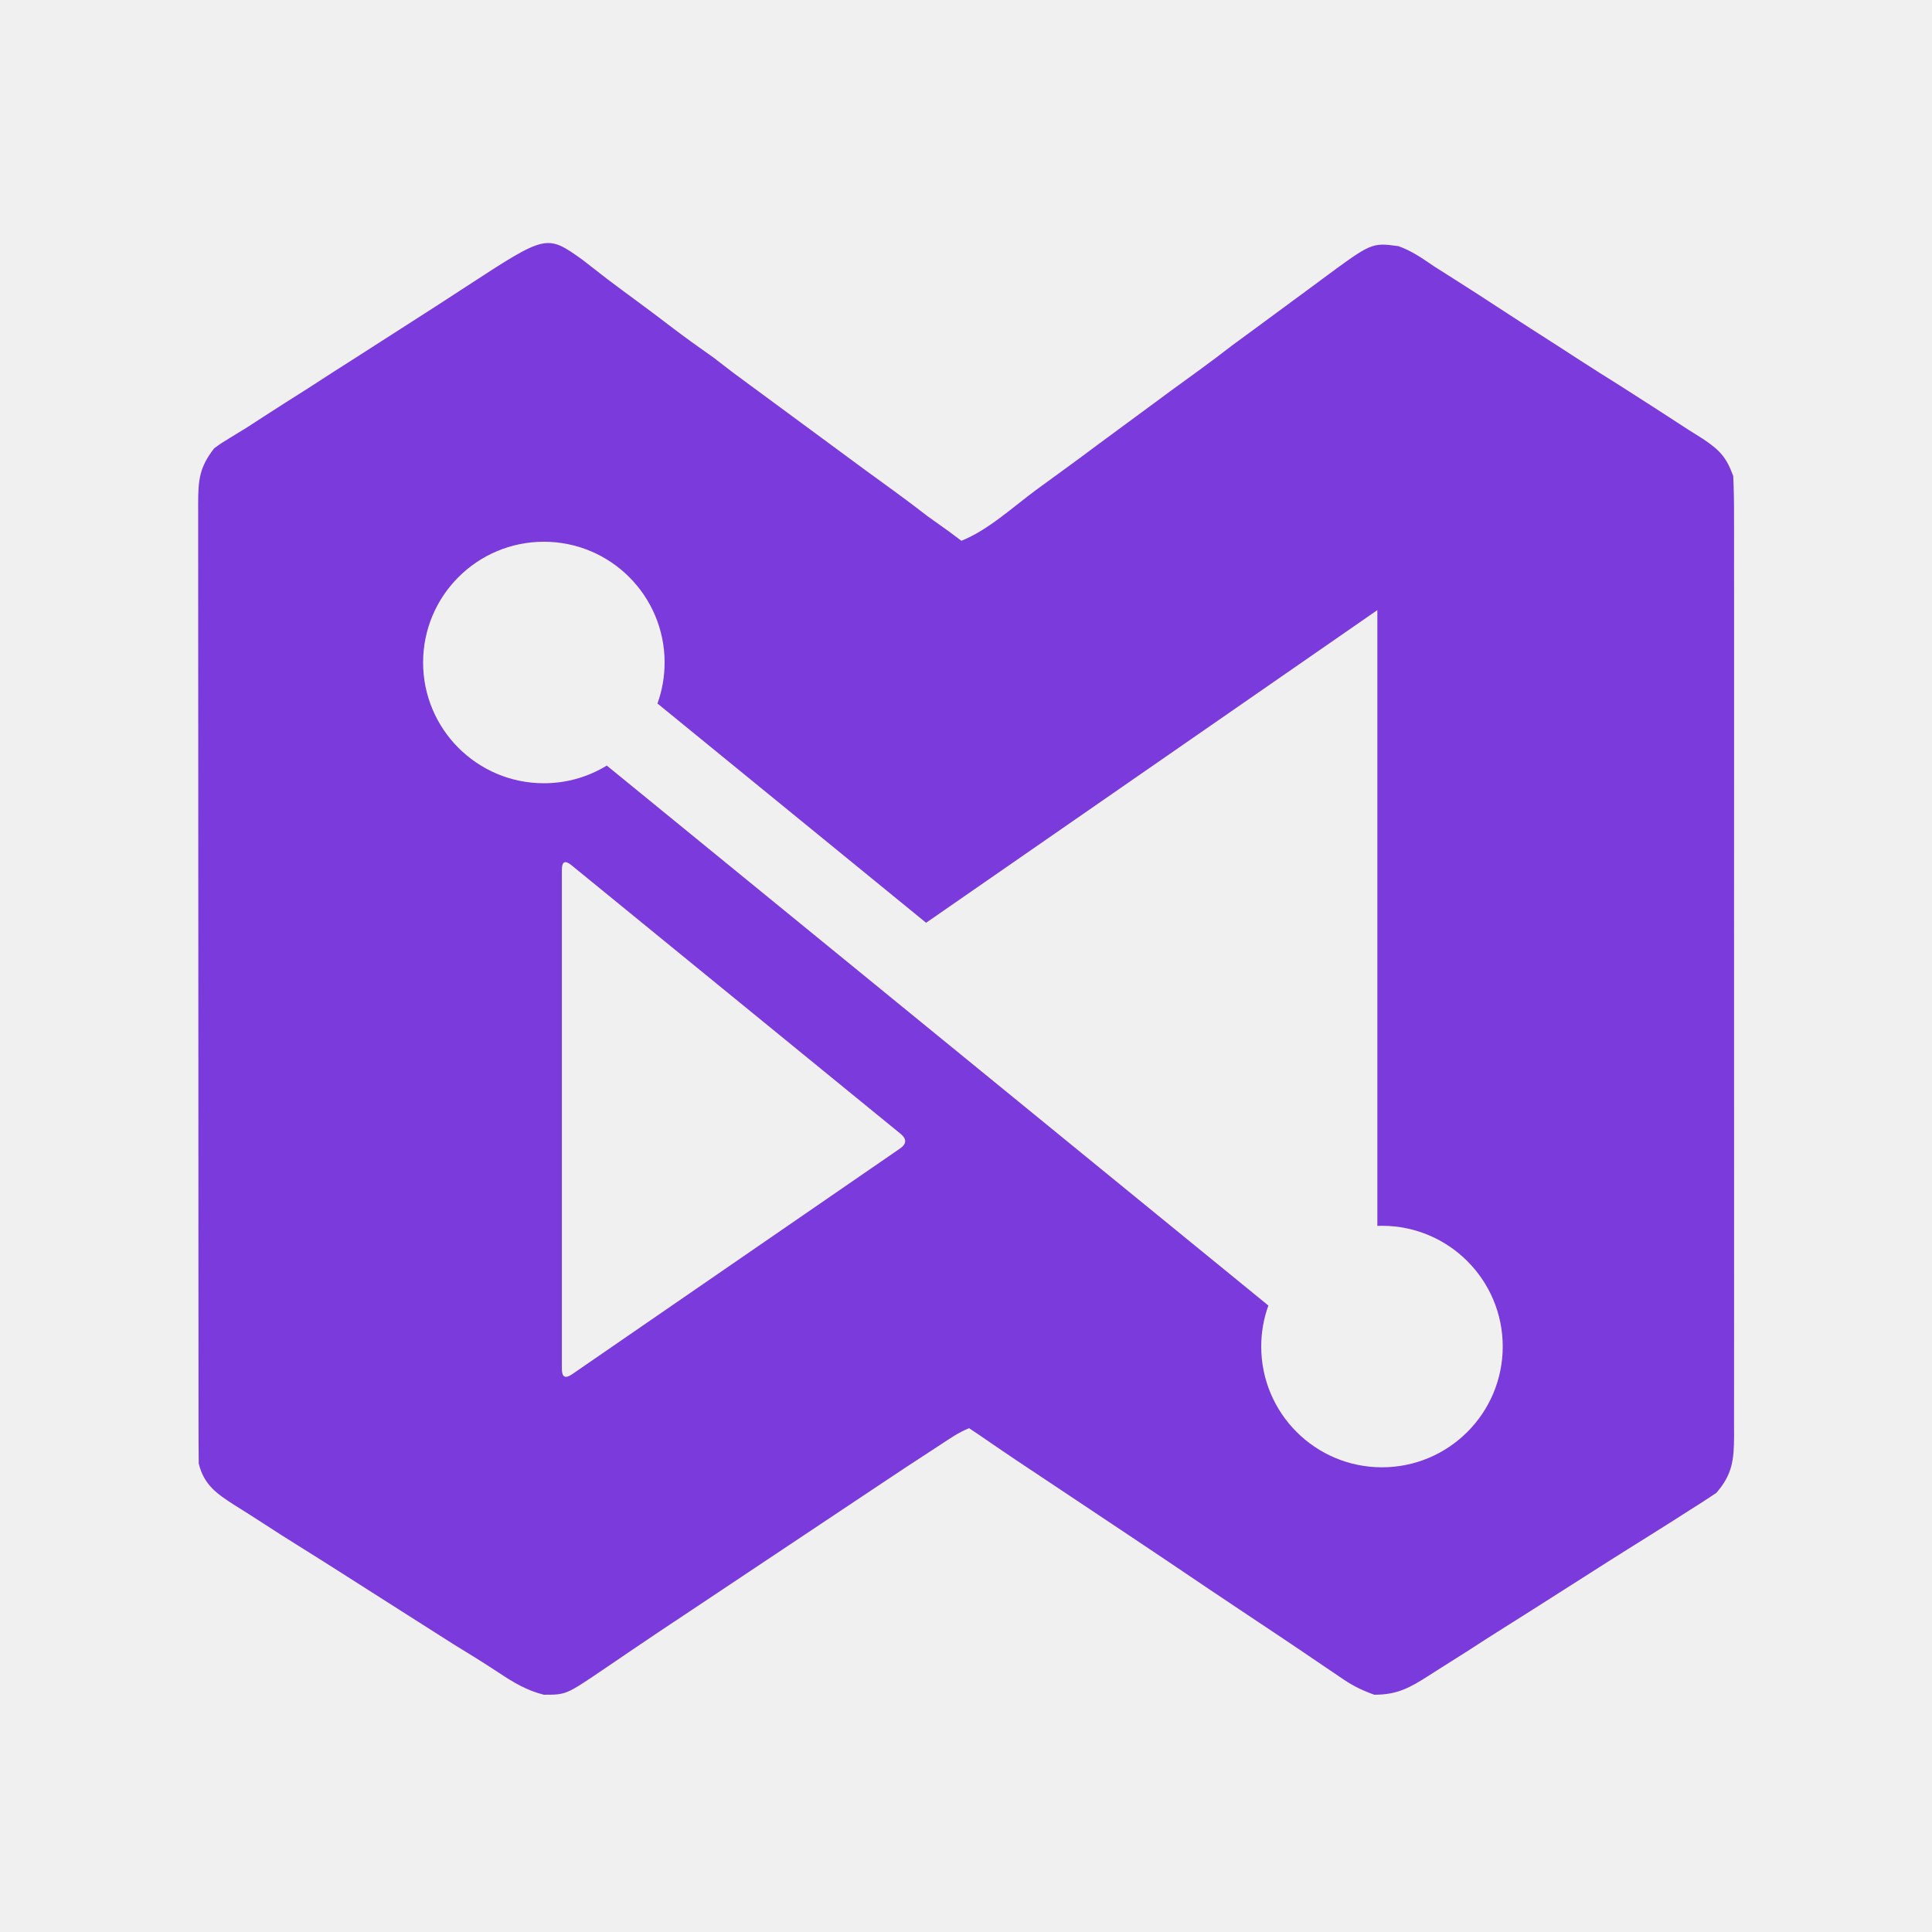
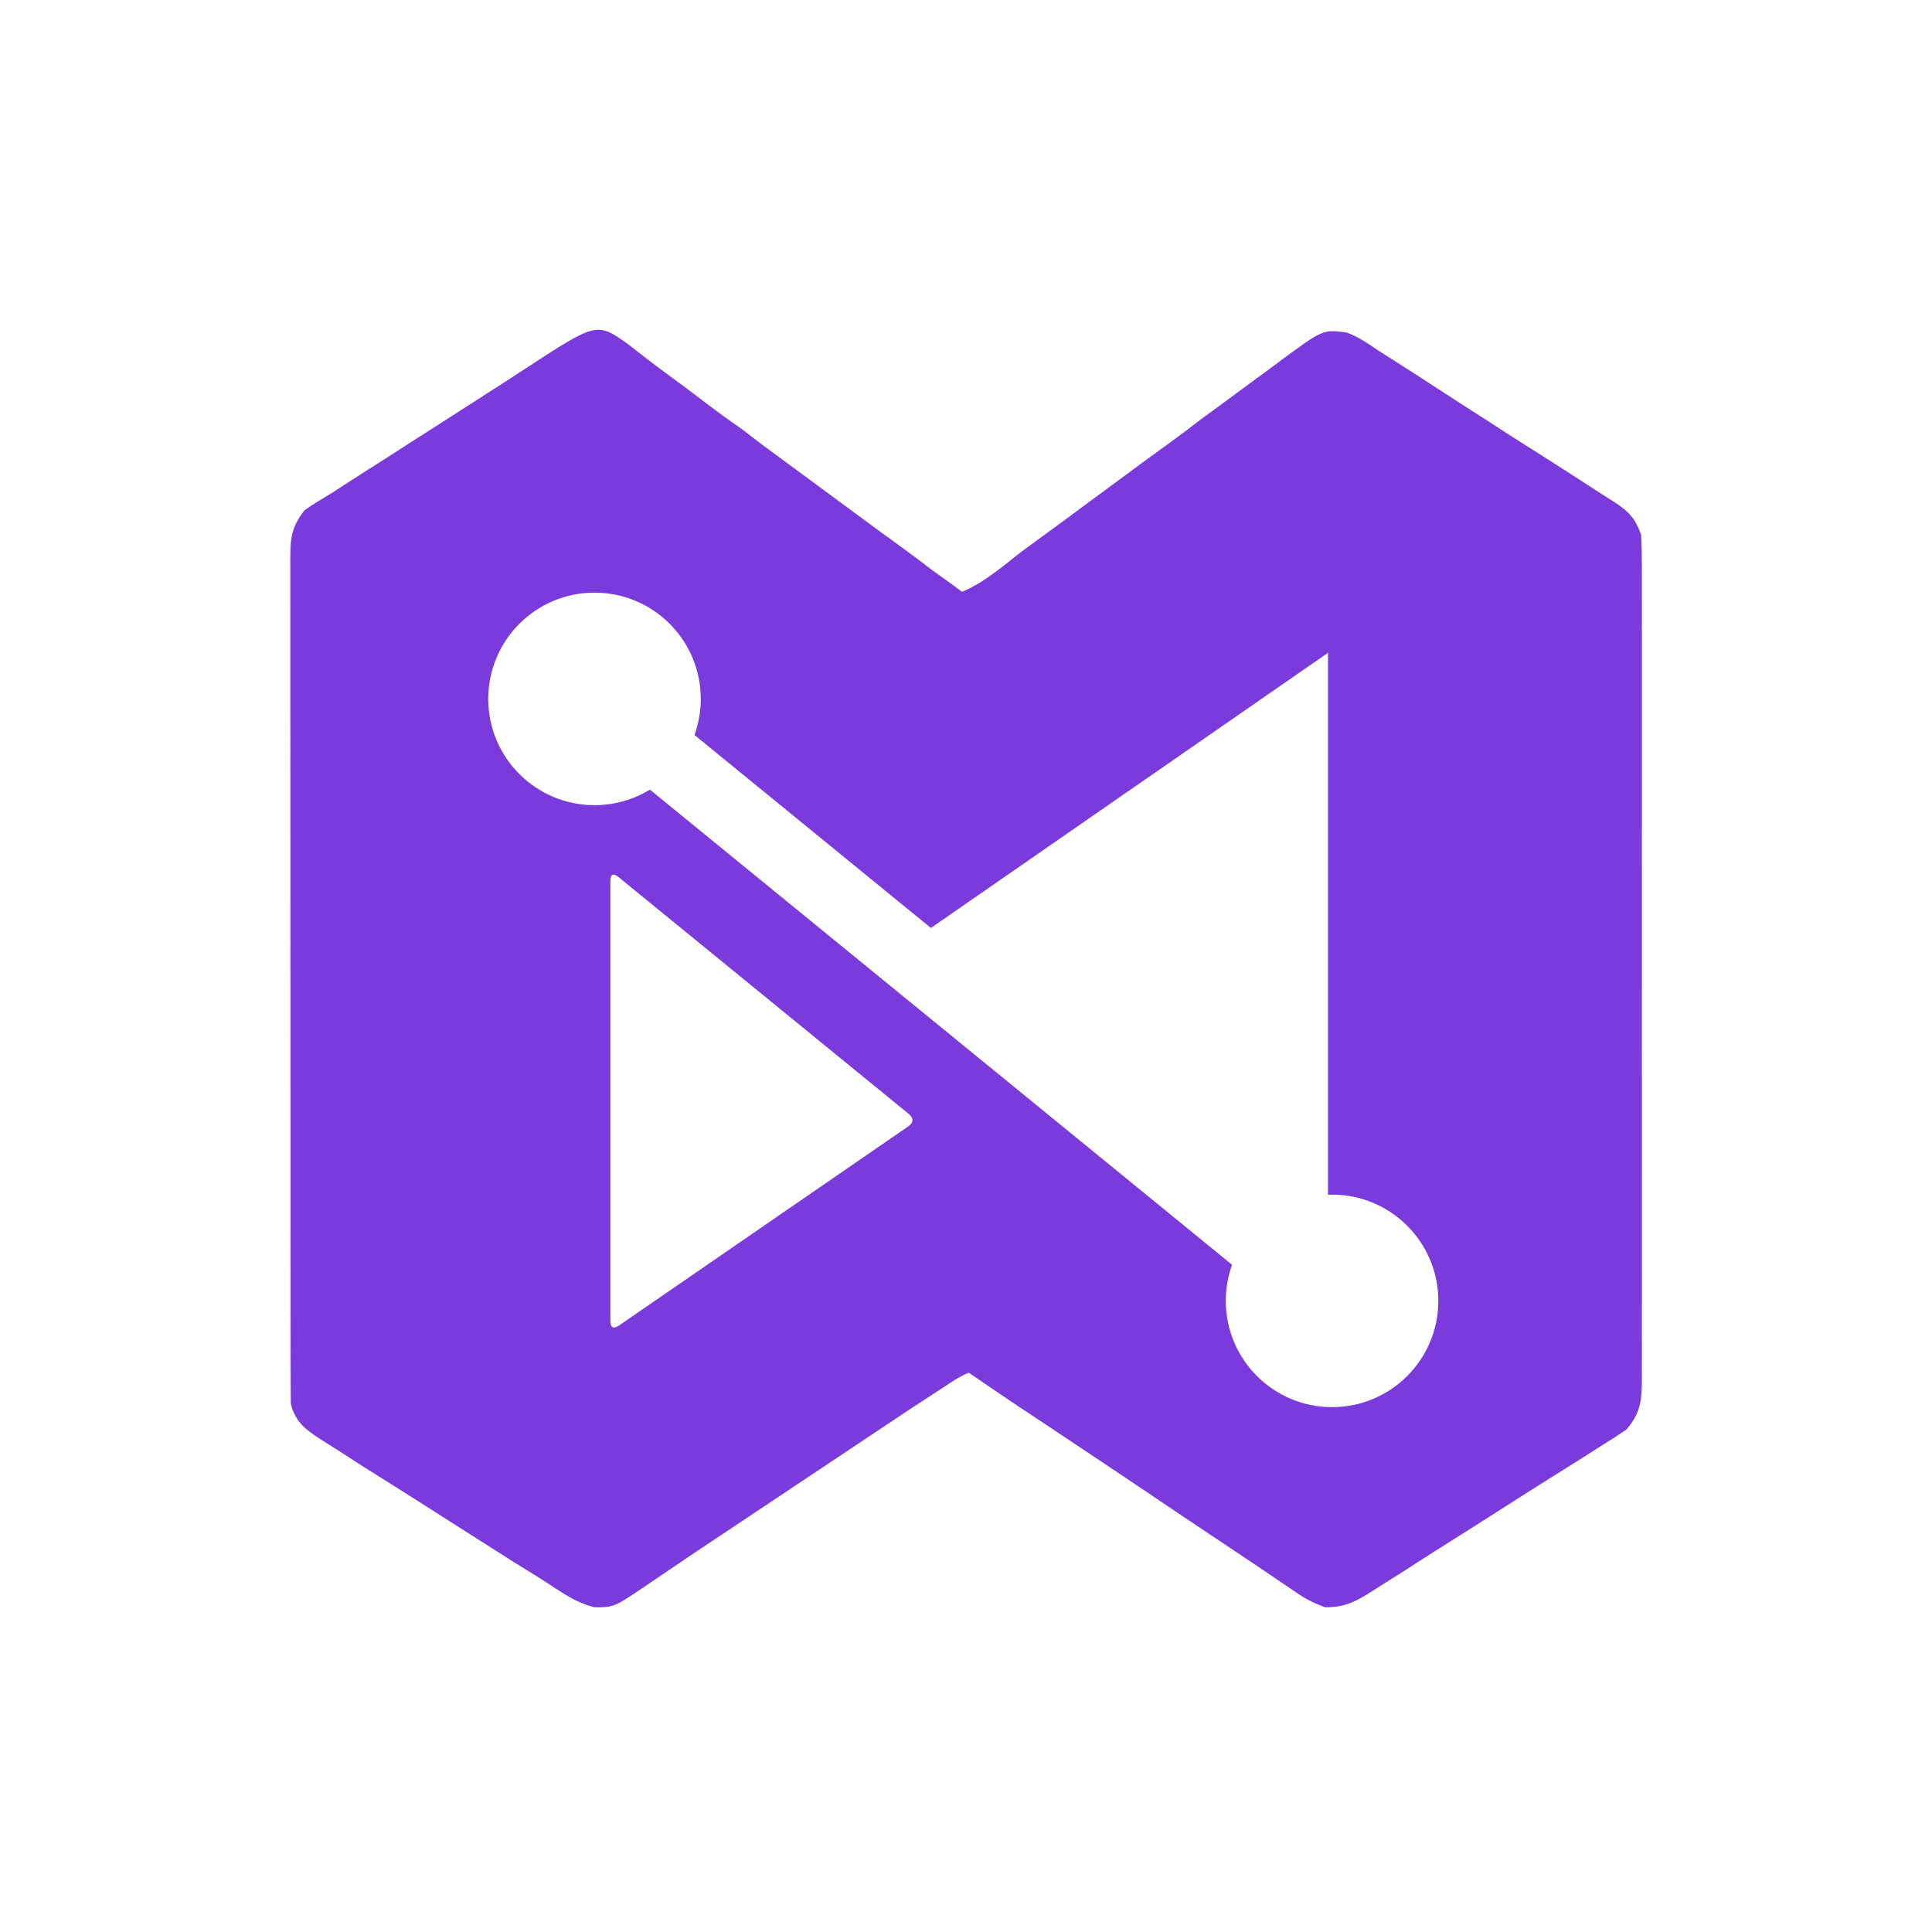
- <svg xmlns="http://www.w3.org/2000/svg" viewBox="0 0 1024 1024" role="img" aria-labelledby="metawork-logo-title">
-   <path d="M308.791 137.735 C310.196 138.838 311.608 139.932 313.062 141.067 C314.564 142.226 316.067 143.394 317.61 144.595 C318.974 145.656 320.338 146.71 321.734 147.804 C327.401 152.083 333.109 156.304 338.833 160.51 C344.509 164.683 350.135 168.929 355.728 173.216 C363.045 178.818 370.541 184.142 378.078 189.45 C381.622 192.161 385.166 194.88 388.694 197.616 C393.863 201.437 399.032 205.242 404.209 209.048 C450.755 243.344 450.755 243.344 458.561 249.11 C463.665 252.858 468.785 256.589 473.929 260.289 C479.899 264.617 485.745 269.059 491.584 273.558 C495.389 276.286 499.203 279.013 503.016 281.724 C505.172 283.341 507.328 284.958 509.549 286.624 C523.864 280.891 536.807 268.773 549.153 259.676 C554.29 255.887 559.442 252.131 564.62 248.399 C570.262 244.316 575.848 240.184 581.409 235.995 C586.578 232.182 591.747 228.368 596.924 224.563 C599.488 222.677 602.044 220.79 604.681 218.847 C607.245 216.961 609.801 215.074 612.439 213.131 C615.019 211.228 617.592 209.325 620.245 207.366 C625.349 203.609 630.469 199.886 635.614 196.187 C641.583 191.859 647.438 187.425 653.268 182.917 C657.343 179.912 661.426 176.915 665.517 173.935 C670.694 170.121 675.863 166.316 681.032 162.502 C686.201 158.689 691.378 154.875 696.547 151.07 C697.887 150.082 699.226 149.086 700.598 148.065 C726.965 128.557 726.965 128.557 741.158 130.451 C748.327 132.983 753.953 137 760.241 141.271 C761.523 142.079 761.523 142.079 767.999 146.171 C778.271 152.654 788.454 159.277 798.621 165.924 C807.023 171.403 815.467 176.817 823.919 182.215 C828.442 185.114 832.958 188.037 837.458 190.977 C844.341 195.443 851.274 199.804 858.232 204.148 C870.529 211.963 882.77 219.876 894.978 227.829 C897.469 229.397 899.967 230.957 902.531 232.574 C911.375 238.494 914.984 242.209 918.659 252.327 C918.969 259.325 919.1 266.217 919.075 273.215 C919.084 275.355 919.084 277.494 919.092 279.699 C919.1 286.885 919.092 294.071 919.084 301.249 C919.084 306.393 919.092 311.538 919.1 316.682 C919.116 330.67 919.108 344.65 919.1 358.638 C919.092 373.255 919.1 387.872 919.1 402.489 C919.108 427.044 919.1 451.59 919.084 476.145 C919.067 504.546 919.075 532.955 919.092 561.364 C919.108 585.723 919.108 610.09 919.1 634.457 C919.092 649.017 919.092 663.585 919.108 678.144 C919.116 691.83 919.108 705.524 919.092 719.21 C919.084 724.241 919.084 729.279 919.092 734.309 C919.1 741.16 919.092 748.011 919.075 754.863 C919.084 756.871 919.092 758.872 919.1 760.938 C919.035 773.636 918.267 781.451 909.677 791.274 C905.112 794.361 900.474 797.341 895.795 800.257 C892.92 802.094 890.046 803.931 887.171 805.769 C879.169 810.856 871.134 815.878 863.09 820.9 C855.455 825.677 847.861 830.519 840.267 835.37 C837.278 837.273 834.281 839.183 831.284 841.086 C826.736 843.977 822.187 846.876 817.639 849.775 C810.959 854.029 804.272 858.275 797.551 862.472 C790.781 866.702 784.094 871.047 777.389 875.383 C772.22 878.657 767.051 881.924 761.874 885.182 C760.478 886.072 759.082 886.97 757.644 887.893 C747.274 894.524 740.733 898.247 728.394 898.247 C720.71 895.454 716.154 893.029 709.613 888.448 C707.432 886.978 705.26 885.5 703.015 883.99 C698.27 880.772 693.518 877.555 688.773 874.337 C680.428 868.703 672.042 863.126 663.655 857.548 C648.189 847.251 632.772 836.881 617.387 826.477 C610.855 822.068 604.306 817.683 597.74 813.322 C570.793 795.357 570.793 795.357 564.669 791.266 C560.414 788.441 556.168 785.607 551.913 782.782 C549.676 781.287 547.43 779.793 545.119 778.258 C542.882 776.772 540.645 775.277 538.342 773.742 C531.703 769.292 525.113 764.776 518.531 760.244 C516.915 759.166 515.298 758.088 513.632 756.978 C507.94 759.256 503.261 762.596 498.117 765.96 C497.374 766.442 497.374 766.442 493.626 768.883 C484.741 774.657 475.889 780.479 467.086 786.375 C463.82 788.555 460.554 790.727 457.287 792.907 C455.72 793.953 454.16 794.998 452.543 796.068 C438.326 805.548 438.326 805.548 367.234 852.943 C365.773 853.915 364.319 854.886 362.816 855.883 C358.17 858.986 353.516 862.081 348.861 865.175 C343.749 868.597 338.645 872.035 333.558 875.497 C332.056 876.526 330.545 877.547 328.993 878.6 C325.874 880.723 322.755 882.846 319.635 884.969 C300.045 898.247 300.045 898.247 288.254 898.247 C279.28 896.002 272.192 891.78 264.573 886.709 C256.513 881.393 248.331 876.322 240.075 871.3 C234.073 867.511 228.096 863.689 222.11 859.868 C219.122 857.957 216.125 856.054 213.128 854.151 C207.142 850.338 201.149 846.525 195.163 842.719 C193.677 841.772 192.199 840.833 190.664 839.853 C187.691 837.967 184.719 836.072 181.746 834.17 C173.964 829.205 166.158 824.273 158.319 819.398 C152.235 815.6 146.2 811.771 140.199 807.859 C134.801 804.34 129.387 800.894 123.916 797.497 C114.697 791.568 108.131 786.93 105.338 775.759 C105.257 769.014 105.224 762.285 105.224 755.54 C105.224 753.409 105.224 751.27 105.216 749.073 C105.208 741.863 105.208 734.66 105.208 727.458 C105.208 722.305 105.2 717.161 105.2 712.016 C105.183 698.004 105.183 683.991 105.175 669.97 C105.175 661.225 105.167 652.479 105.167 643.733 C105.159 616.394 105.151 589.063 105.142 561.724 C105.142 530.113 105.126 498.503 105.102 466.901 C105.085 442.502 105.077 418.102 105.077 393.703 C105.077 379.118 105.069 364.526 105.053 349.942 C105.044 336.223 105.044 322.504 105.044 308.794 C105.044 303.747 105.044 298.701 105.036 293.654 C105.028 286.795 105.028 279.928 105.036 273.06 C105.036 271.043 105.028 269.034 105.02 266.96 C105.053 254.426 105.665 247.705 113.504 237.628 C117.416 234.778 117.416 234.778 121.825 232.116 C123.418 231.136 125.01 230.157 126.651 229.152 C128.236 228.172 129.828 227.201 131.469 226.196 C134.254 224.4 137.022 222.595 139.79 220.782 C147.589 215.719 155.452 210.746 163.316 205.781 C167.946 202.785 172.576 199.796 177.198 196.799 C180.195 194.888 183.184 192.986 186.181 191.083 C191.505 187.702 196.813 184.297 202.104 180.876 C207.346 177.479 212.605 174.114 217.872 170.766 C227.786 164.47 237.617 158.068 247.449 151.658 C289.699 124.123 289.699 124.123 308.791 137.735 Z M511.999 474.439 730.027 323.37V649.745C730.84 649.714 731.657 649.699 732.477 649.699C767.823 649.699 796.477 678.353 796.477 713.699C796.477 749.045 767.823 777.699 732.477 777.699C697.131 777.699 668.477 749.045 668.477 713.699C668.477 706.067 669.813 698.747 672.264 691.96L321.611 405.765C311.897 411.708 300.476 415.134 288.254 415.134C252.908 415.134 224.254 386.48 224.254 351.134C224.254 315.788 252.908 287.134 288.254 287.134C323.6 287.134 352.254 315.788 352.254 351.134C352.254 358.766 350.918 366.086 348.467 372.873L490.853 489.085ZM302.871 458.564 477.31 600.936Q479.837 603.002 479.756 604.959Q479.675 606.917 476.983 608.767L303.189 728.405Q300.498 730.259 299.153 729.552Q297.808 728.846 297.808 725.58V460.965Q297.808 457.699 299.073 457.098Q300.339 456.498 302.871 458.564Z" fill="#7B3BDC" fill-rule="evenodd" clip-rule="evenodd" />
+ <svg xmlns="http://www.w3.org/2000/svg" viewBox="0 0 1024 1024" role="img" aria-labelledby="metawork-app-icon-title">
+   <rect width="1024" height="1024" fill="#FFFFFF" />
+   <g transform="translate(61.44 61.44) scale(0.88)">
+     <path id="metawork-logo-mark" d="M308.791 137.735 C310.196 138.838 311.608 139.932 313.062 141.067 C314.564 142.226 316.067 143.394 317.61 144.595 C318.974 145.656 320.338 146.71 321.734 147.804 C327.401 152.083 333.109 156.304 338.833 160.51 C344.509 164.683 350.135 168.929 355.728 173.216 C363.045 178.818 370.541 184.142 378.078 189.45 C381.622 192.161 385.166 194.88 388.694 197.616 C393.863 201.437 399.032 205.242 404.209 209.048 C450.755 243.344 450.755 243.344 458.561 249.11 C463.665 252.858 468.785 256.589 473.929 260.289 C479.899 264.617 485.745 269.059 491.584 273.558 C495.389 276.286 499.203 279.013 503.016 281.724 C505.172 283.341 507.328 284.958 509.549 286.624 C523.864 280.891 536.807 268.773 549.153 259.676 C554.29 255.887 559.442 252.131 564.62 248.399 C570.262 244.316 575.848 240.184 581.409 235.995 C586.578 232.182 591.747 228.368 596.924 224.563 C599.488 222.677 602.044 220.79 604.681 218.847 C607.245 216.961 609.801 215.074 612.439 213.131 C615.019 211.228 617.592 209.325 620.245 207.366 C625.349 203.609 630.469 199.886 635.614 196.187 C641.583 191.859 647.438 187.425 653.268 182.917 C657.343 179.912 661.426 176.915 665.517 173.935 C670.694 170.121 675.863 166.316 681.032 162.502 C686.201 158.689 691.378 154.875 696.547 151.07 C697.887 150.082 699.226 149.086 700.598 148.065 C726.965 128.557 726.965 128.557 741.158 130.451 C748.327 132.983 753.953 137 760.241 141.271 C761.523 142.079 761.523 142.079 767.999 146.171 C778.271 152.654 788.454 159.277 798.621 165.924 C807.023 171.403 815.467 176.817 823.919 182.215 C828.442 185.114 832.958 188.037 837.458 190.977 C844.341 195.443 851.274 199.804 858.232 204.148 C870.529 211.963 882.77 219.876 894.978 227.829 C897.469 229.397 899.967 230.957 902.531 232.574 C911.375 238.494 914.984 242.209 918.659 252.327 C918.969 259.325 919.1 266.217 919.075 273.215 C919.084 275.355 919.084 277.494 919.092 279.699 C919.1 286.885 919.092 294.071 919.084 301.249 C919.084 306.393 919.092 311.538 919.1 316.682 C919.116 330.67 919.108 344.65 919.1 358.638 C919.092 373.255 919.1 387.872 919.1 402.489 C919.108 427.044 919.1 451.59 919.084 476.145 C919.067 504.546 919.075 532.955 919.092 561.364 C919.108 585.723 919.108 610.09 919.1 634.457 C919.092 649.017 919.092 663.585 919.108 678.144 C919.116 691.83 919.108 705.524 919.092 719.21 C919.084 724.241 919.084 729.279 919.092 734.309 C919.1 741.16 919.092 748.011 919.075 754.863 C919.084 756.871 919.092 758.872 919.1 760.938 C919.035 773.636 918.267 781.451 909.677 791.274 C905.112 794.361 900.474 797.341 895.795 800.257 C892.92 802.094 890.046 803.931 887.171 805.769 C879.169 810.856 871.134 815.878 863.09 820.9 C855.455 825.677 847.861 830.519 840.267 835.37 C837.278 837.273 834.281 839.183 831.284 841.086 C826.736 843.977 822.187 846.876 817.639 849.775 C810.959 854.029 804.272 858.275 797.551 862.472 C790.781 866.702 784.094 871.047 777.389 875.383 C772.22 878.657 767.051 881.924 761.874 885.182 C760.478 886.072 759.082 886.97 757.644 887.893 C747.274 894.524 740.733 898.247 728.394 898.247 C720.71 895.454 716.154 893.029 709.613 888.448 C707.432 886.978 705.26 885.5 703.015 883.99 C698.27 880.772 693.518 877.555 688.773 874.337 C680.428 868.703 672.042 863.126 663.655 857.548 C648.189 847.251 632.772 836.881 617.387 826.477 C610.855 822.068 604.306 817.683 597.74 813.322 C570.793 795.357 570.793 795.357 564.669 791.266 C560.414 788.441 556.168 785.607 551.913 782.782 C549.676 781.287 547.43 779.793 545.119 778.258 C542.882 776.772 540.645 775.277 538.342 773.742 C531.703 769.292 525.113 764.776 518.531 760.244 C516.915 759.166 515.298 758.088 513.632 756.978 C507.94 759.256 503.261 762.596 498.117 765.96 C497.374 766.442 497.374 766.442 493.626 768.883 C484.741 774.657 475.889 780.479 467.086 786.375 C463.82 788.555 460.554 790.727 457.287 792.907 C455.72 793.953 454.16 794.998 452.543 796.068 C438.326 805.548 438.326 805.548 367.234 852.943 C365.773 853.915 364.319 854.886 362.816 855.883 C358.17 858.986 353.516 862.081 348.861 865.175 C343.749 868.597 338.645 872.035 333.558 875.497 C332.056 876.526 330.545 877.547 328.993 878.6 C325.874 880.723 322.755 882.846 319.635 884.969 C300.045 898.247 300.045 898.247 288.254 898.247 C279.28 896.002 272.192 891.78 264.573 886.709 C256.513 881.393 248.331 876.322 240.075 871.3 C234.073 867.511 228.096 863.689 222.11 859.868 C219.122 857.957 216.125 856.054 213.128 854.151 C207.142 850.338 201.149 846.525 195.163 842.719 C193.677 841.772 192.199 840.833 190.664 839.853 C187.691 837.967 184.719 836.072 181.746 834.17 C173.964 829.205 166.158 824.273 158.319 819.398 C152.235 815.6 146.2 811.771 140.199 807.859 C134.801 804.34 129.387 800.894 123.916 797.497 C114.697 791.568 108.131 786.93 105.338 775.759 C105.257 769.014 105.224 762.285 105.224 755.54 C105.224 753.409 105.224 751.27 105.216 749.073 C105.208 741.863 105.208 734.66 105.208 727.458 C105.208 722.305 105.2 717.161 105.2 712.016 C105.183 698.004 105.183 683.991 105.175 669.97 C105.175 661.225 105.167 652.479 105.167 643.733 C105.159 616.394 105.151 589.063 105.142 561.724 C105.142 530.113 105.126 498.503 105.102 466.901 C105.085 442.502 105.077 418.102 105.077 393.703 C105.077 379.118 105.069 364.526 105.053 349.942 C105.044 336.223 105.044 322.504 105.044 308.794 C105.044 303.747 105.044 298.701 105.036 293.654 C105.028 286.795 105.028 279.928 105.036 273.06 C105.036 271.043 105.028 269.034 105.02 266.96 C105.053 254.426 105.665 247.705 113.504 237.628 C117.416 234.778 117.416 234.778 121.825 232.116 C123.418 231.136 125.01 230.157 126.651 229.152 C128.236 228.172 129.828 227.201 131.469 226.196 C134.254 224.4 137.022 222.595 139.79 220.782 C147.589 215.719 155.452 210.746 163.316 205.781 C167.946 202.785 172.576 199.796 177.198 196.799 C180.195 194.888 183.184 192.986 186.181 191.083 C191.505 187.702 196.813 184.297 202.104 180.876 C207.346 177.479 212.605 174.114 217.872 170.766 C227.786 164.47 237.617 158.068 247.449 151.658 C289.699 124.123 289.699 124.123 308.791 137.735 Z M511.999 474.439 730.027 323.37V649.745C730.84 649.714 731.657 649.699 732.477 649.699C767.823 649.699 796.477 678.353 796.477 713.699C796.477 749.045 767.823 777.699 732.477 777.699C697.131 777.699 668.477 749.045 668.477 713.699C668.477 706.067 669.813 698.747 672.264 691.96L321.611 405.765C311.897 411.708 300.476 415.134 288.254 415.134C252.908 415.134 224.254 386.48 224.254 351.134C224.254 315.788 252.908 287.134 288.254 287.134C323.6 287.134 352.254 315.788 352.254 351.134C352.254 358.766 350.918 366.086 348.467 372.873L490.853 489.085ZM302.871 458.564 477.31 600.936Q479.837 603.002 479.756 604.959Q479.675 606.917 476.983 608.767L303.189 728.405Q300.498 730.259 299.153 729.552Q297.808 728.846 297.808 725.58V460.965Q297.808 457.699 299.073 457.098Q300.339 456.498 302.871 458.564Z" fill="#7B3BDC" fill-rule="evenodd" clip-rule="evenodd" />
+   </g>
</svg>
